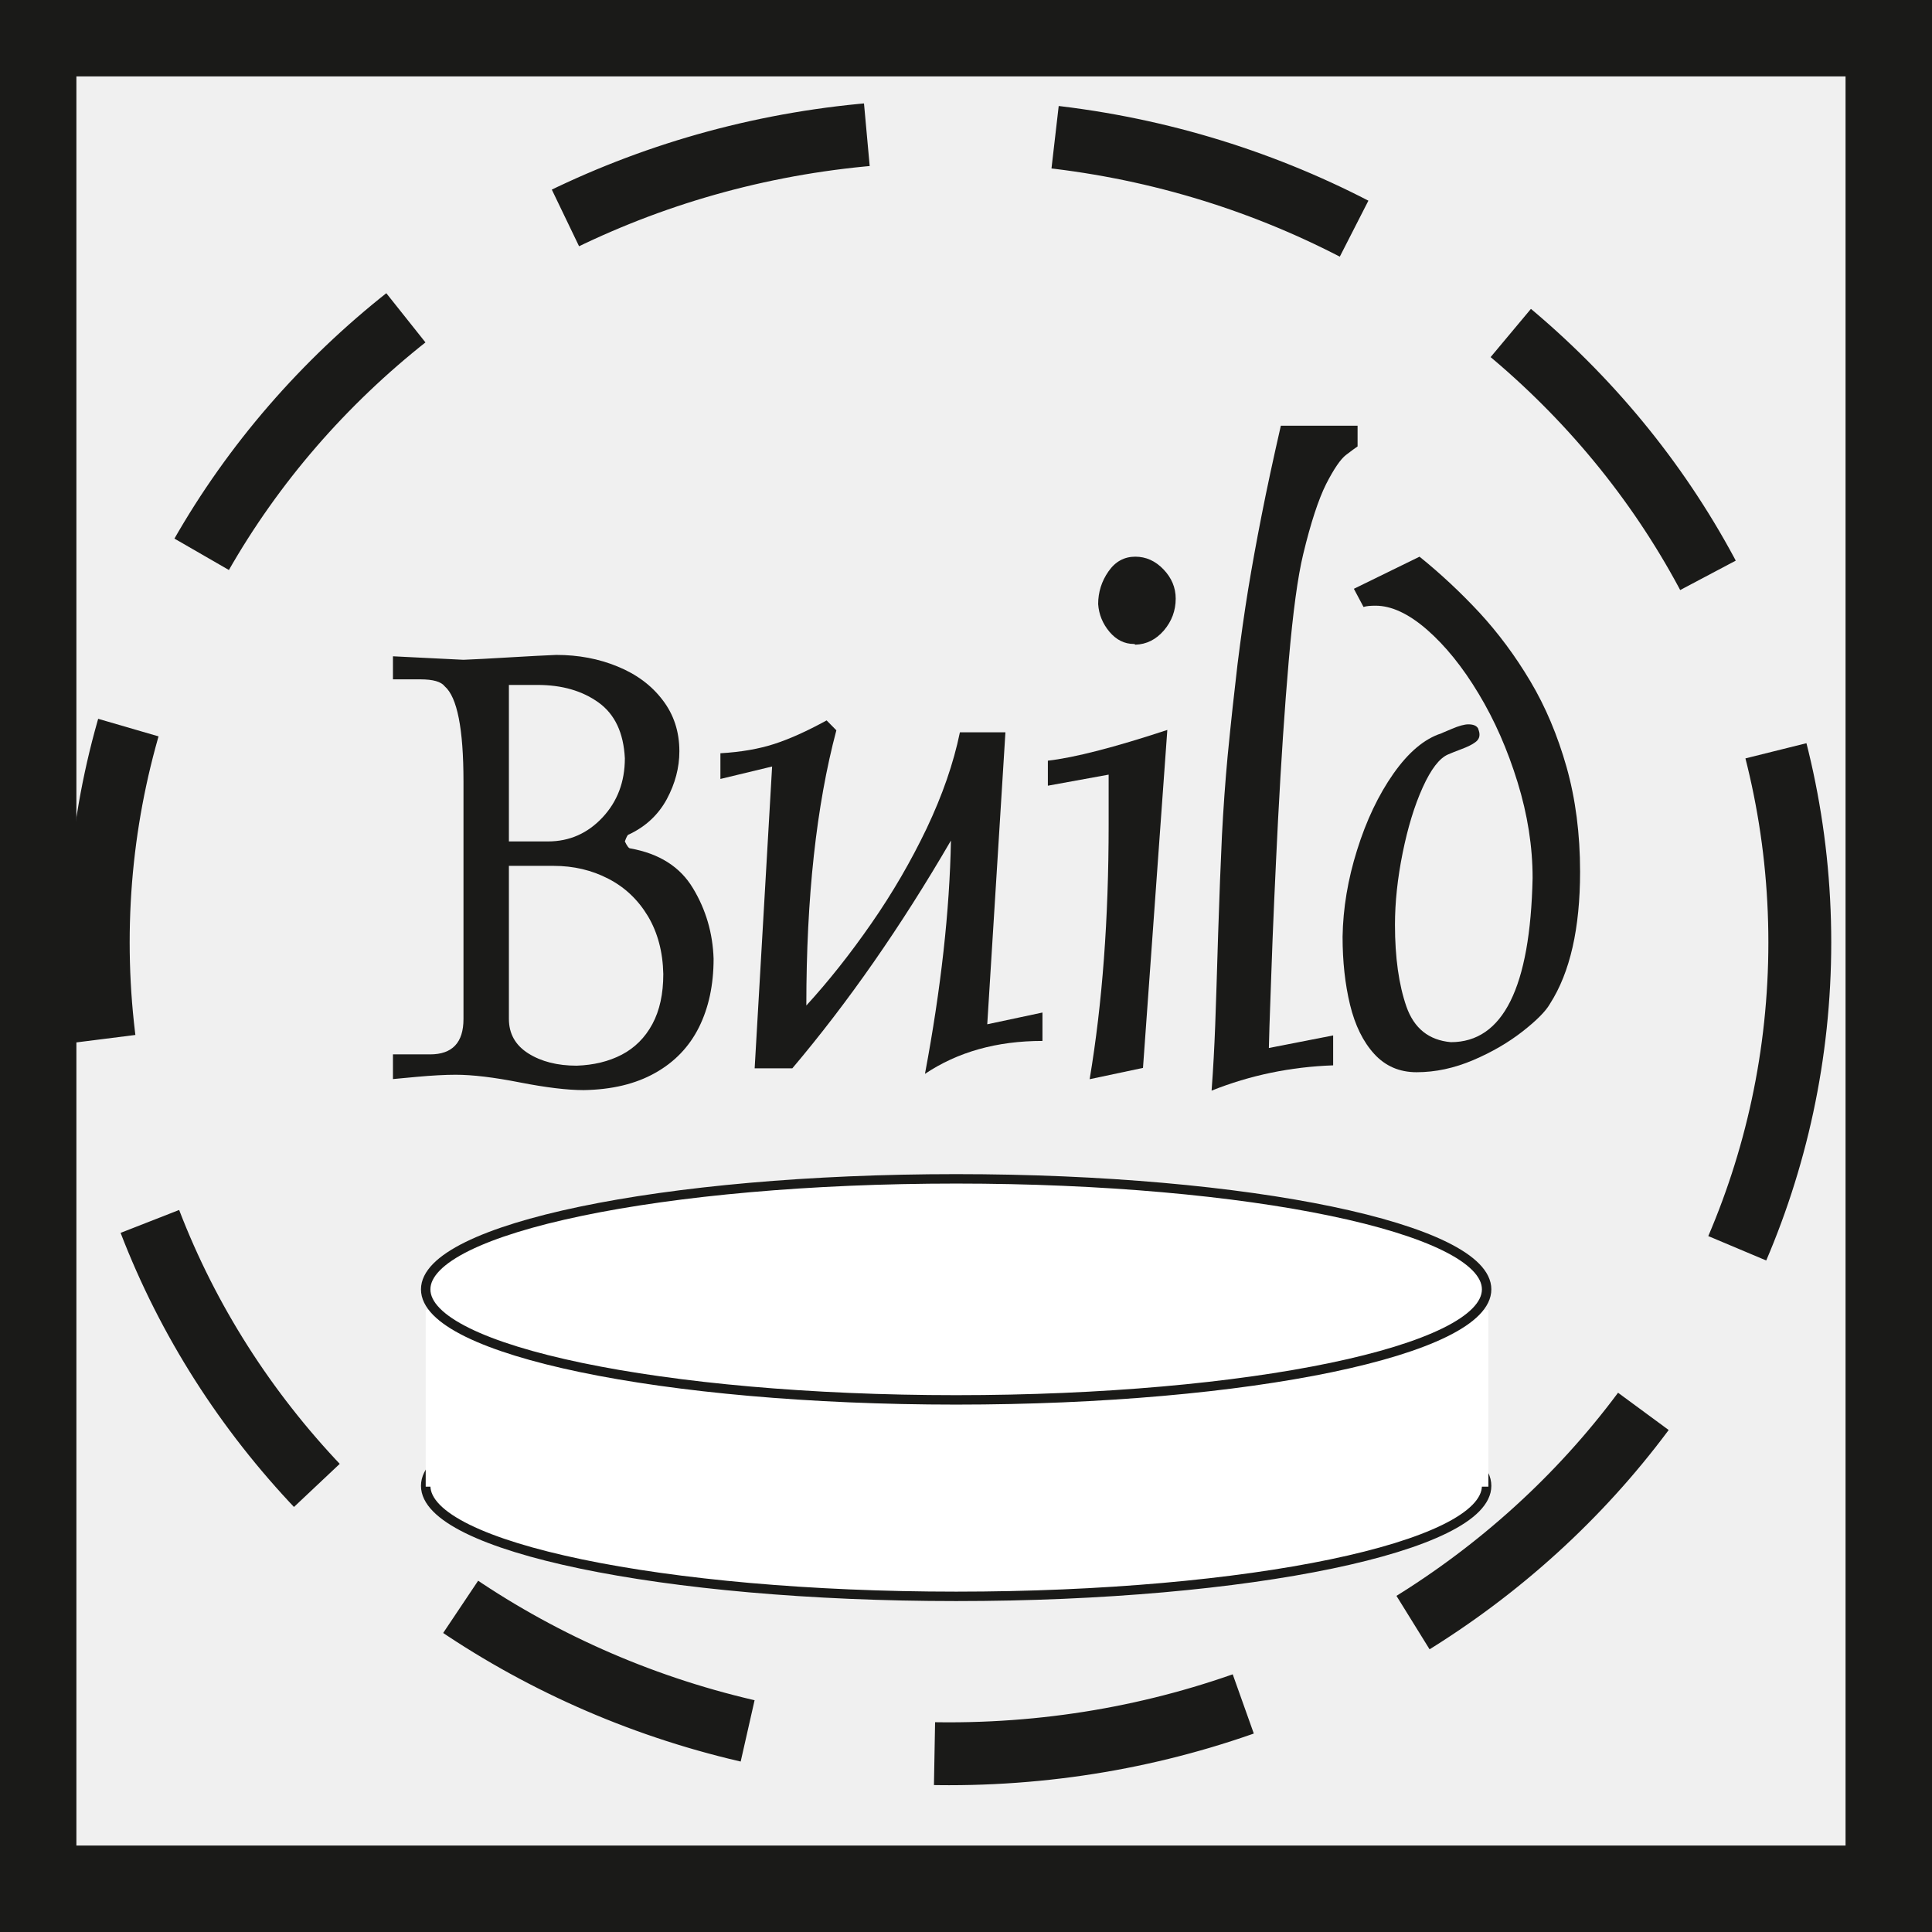
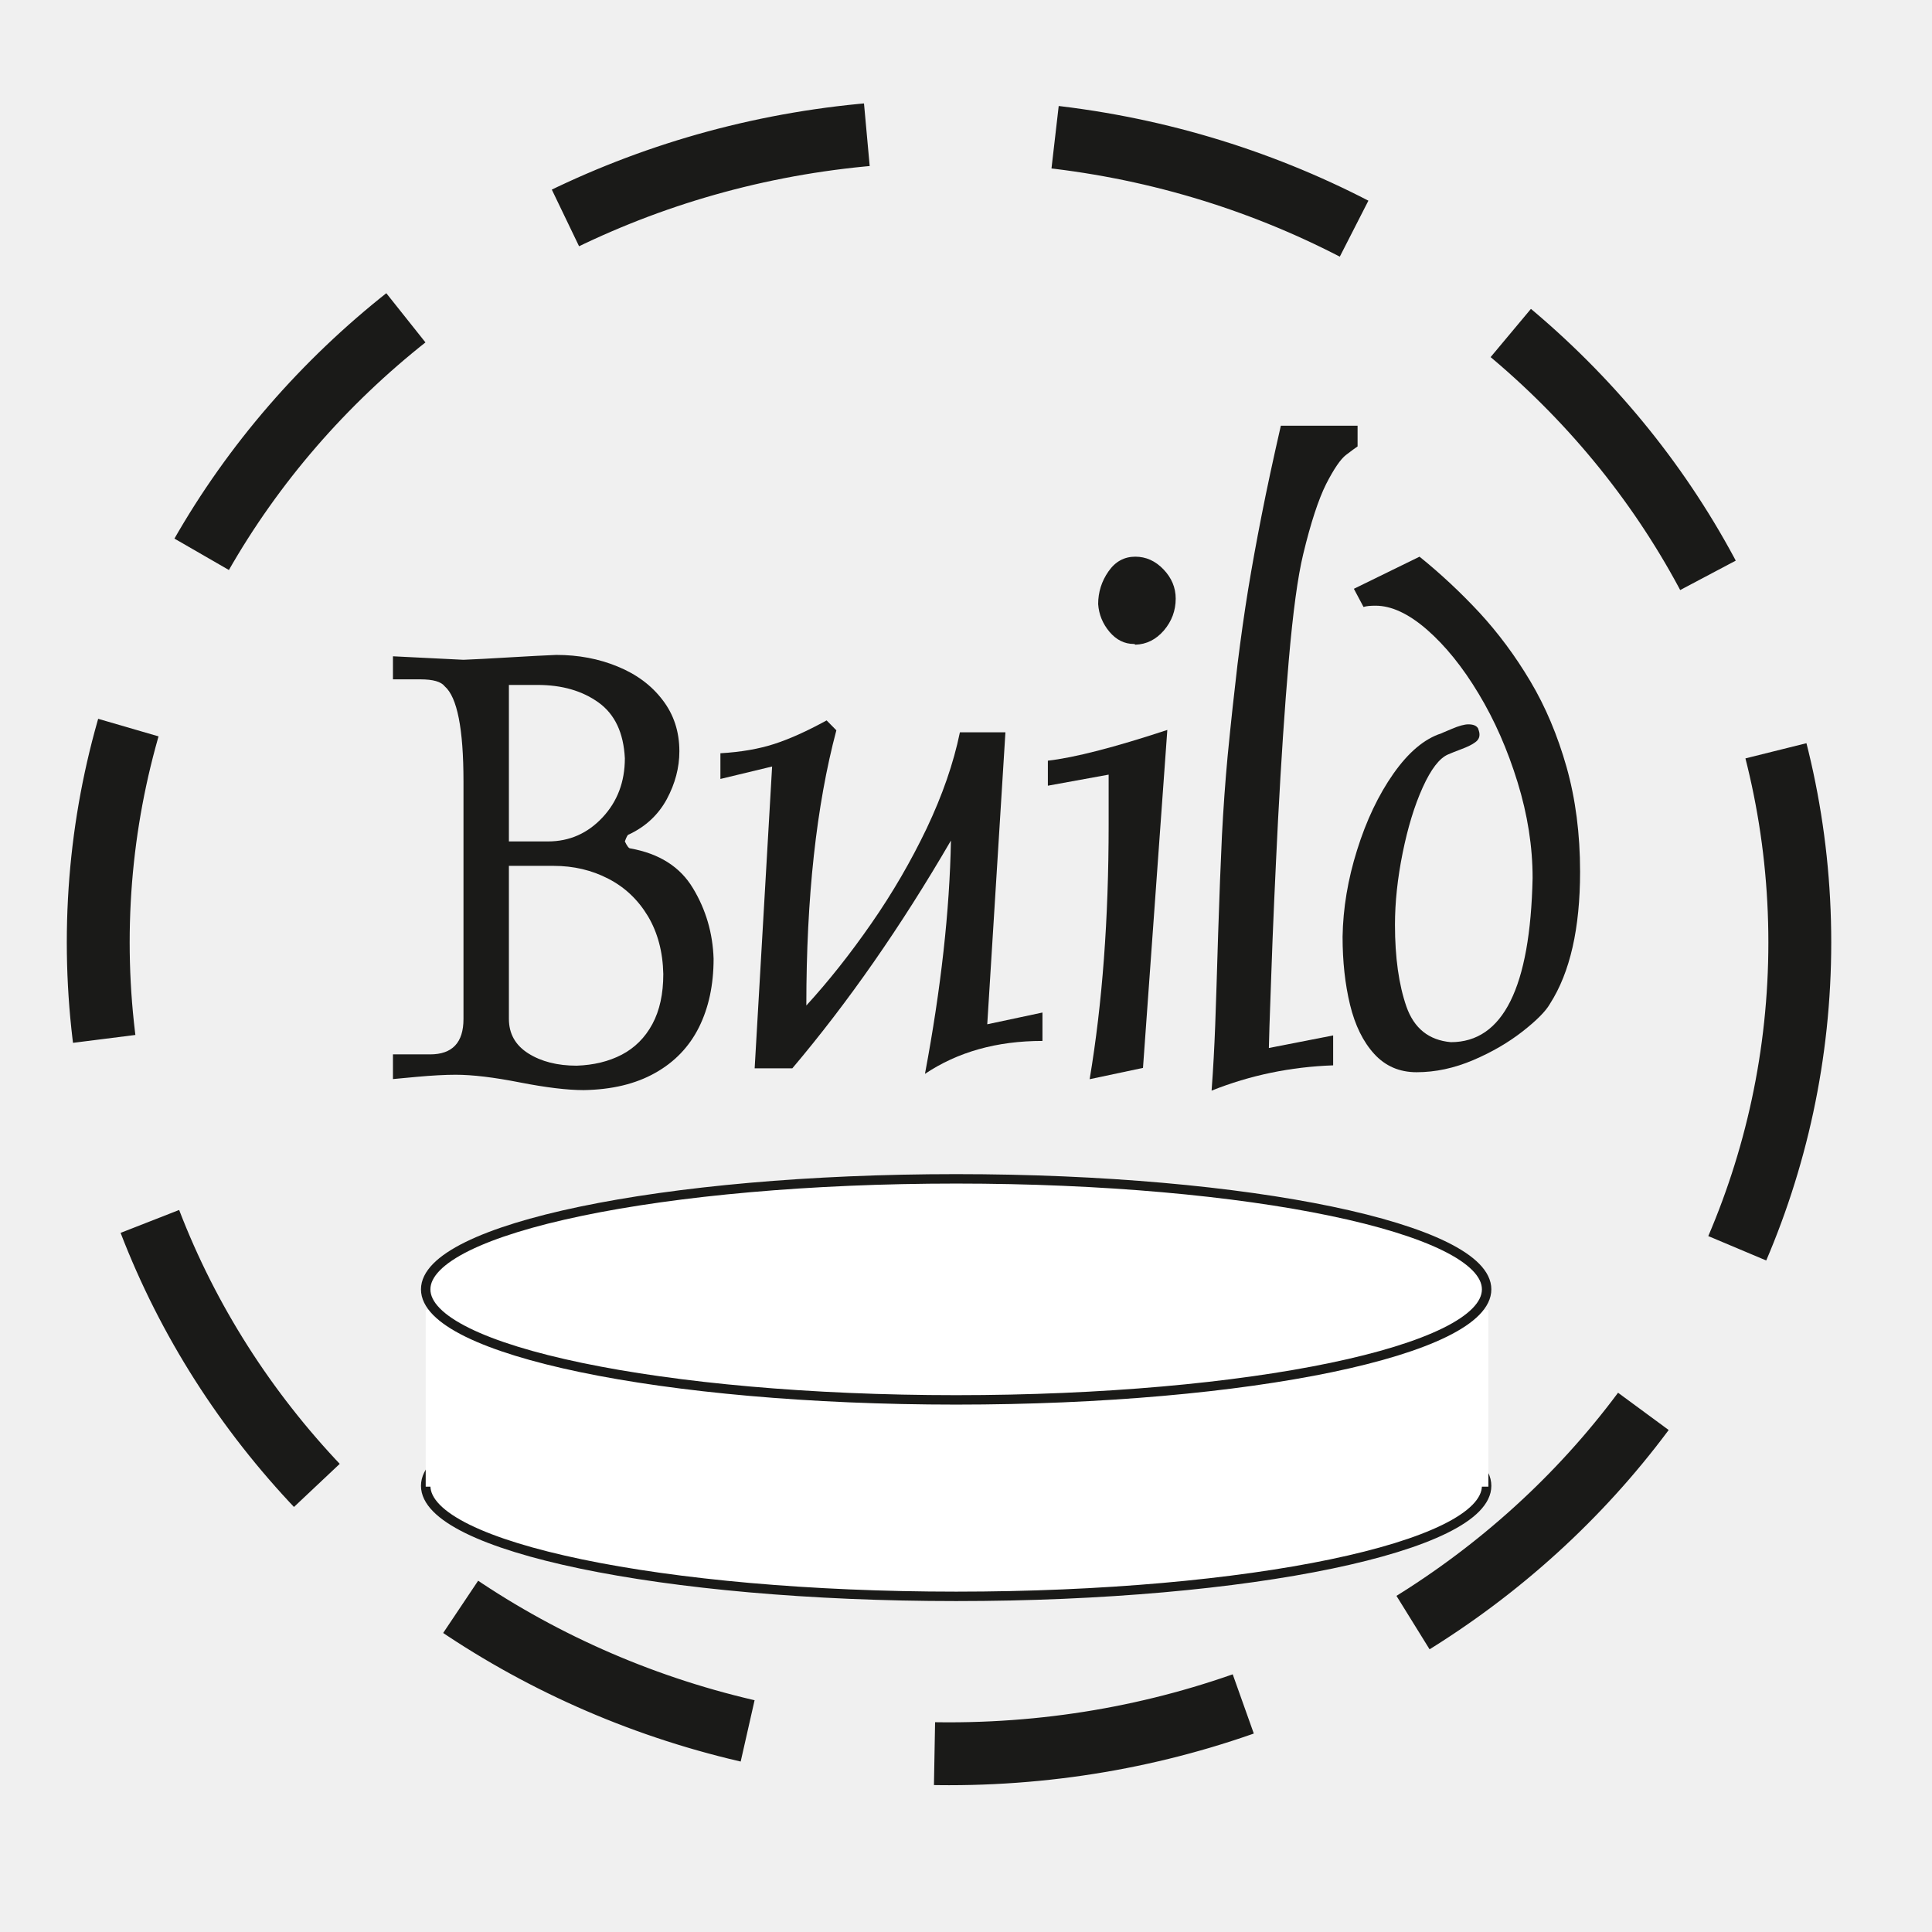
<svg xmlns="http://www.w3.org/2000/svg" width="59" height="59" viewBox="0 0 59 59" fill="none">
-   <path d="M57.693 57.693L1 57.693L1 1L57.693 1L57.693 57.693Z" stroke="#1A1A18" stroke-width="2.666" stroke-miterlimit="22.926" />
  <path d="M54.963 28.779C54.963 42.464 43.331 53.557 28.982 53.557C14.632 53.557 3 42.464 3 28.779C3 15.094 14.632 4 28.982 4C43.331 4 54.963 15.094 54.963 28.779Z" stroke="#1A1A18" stroke-width="1.92" stroke-miterlimit="22.926" stroke-dasharray="9.6 5.76" />
  <path fill-rule="evenodd" clip-rule="evenodd" d="M29.2 42C38.146 42 45.399 43.511 45.399 45.375C45.399 47.239 38.146 48.75 29.2 48.75C20.253 48.75 13 47.239 13 45.375C13 43.511 20.253 42 29.2 42Z" fill="white" />
  <path d="M29.2 42C38.146 42 45.399 43.511 45.399 45.375C45.399 47.239 38.146 48.75 29.2 48.75C20.253 48.75 13 47.239 13 45.375C13 43.511 20.253 42 29.2 42Z" stroke="#1A1A18" stroke-width="0.288" stroke-miterlimit="22.926" />
  <path fill-rule="evenodd" clip-rule="evenodd" d="M13 40L45.453 40V45.4L13 45.4L13 40Z" fill="white" />
  <path fill-rule="evenodd" clip-rule="evenodd" d="M29.199 36C38.146 36 45.399 37.511 45.399 39.375C45.399 41.239 38.146 42.75 29.199 42.75C20.253 42.75 13 41.239 13 39.375C13 37.511 20.253 36 29.199 36Z" fill="white" />
  <path d="M29.199 36C38.146 36 45.399 37.511 45.399 39.375C45.399 41.239 38.146 42.75 29.199 42.75C20.253 42.75 13 41.239 13 39.375C13 37.511 20.253 36 29.199 36Z" stroke="#1A1A18" stroke-width="0.288" stroke-miterlimit="22.926" />
  <path d="M12 20.746V20.042C13.38 20.11 14.094 20.145 14.154 20.149C14.507 20.135 14.979 20.11 15.573 20.074C16.17 20.039 16.643 20.014 16.988 20C17.664 20 18.286 20.117 18.862 20.355C19.438 20.59 19.896 20.931 20.234 21.376C20.576 21.82 20.747 22.343 20.747 22.944C20.747 23.442 20.618 23.929 20.363 24.405C20.106 24.878 19.722 25.241 19.207 25.483C19.171 25.483 19.132 25.554 19.082 25.696C19.15 25.838 19.203 25.909 19.249 25.909C20.131 26.066 20.771 26.471 21.162 27.125C21.557 27.779 21.767 28.497 21.792 29.28C21.792 30.076 21.642 30.776 21.344 31.374C21.045 31.971 20.597 32.437 20.003 32.768C19.409 33.102 18.684 33.276 17.824 33.29C17.326 33.29 16.679 33.212 15.879 33.056C15.082 32.899 14.428 32.821 13.916 32.821C13.596 32.821 13.201 32.842 12.729 32.885C12.259 32.928 12.014 32.953 12 32.953V32.199H13.134C13.813 32.199 14.154 31.84 14.154 31.118L14.154 23.861C14.154 22.258 13.962 21.29 13.582 20.96C13.472 20.817 13.226 20.746 12.835 20.746H12ZM15.541 26.442V31.114C15.541 31.57 15.74 31.921 16.135 32.17C16.529 32.419 17.024 32.544 17.61 32.544C18.13 32.526 18.588 32.416 18.986 32.209C19.385 32 19.697 31.69 19.922 31.274C20.146 30.858 20.256 30.35 20.256 29.745C20.242 29.07 20.085 28.48 19.787 27.979C19.488 27.481 19.086 27.097 18.581 26.837C18.076 26.574 17.518 26.442 16.907 26.442H15.541ZM15.541 20.917V25.696H16.732C17.39 25.696 17.945 25.45 18.4 24.963C18.855 24.476 19.082 23.875 19.082 23.157C19.043 22.378 18.777 21.813 18.279 21.454C17.781 21.095 17.159 20.917 16.416 20.917H15.541Z" fill="#1A1A18" />
  <path d="M25.243 22L25.541 22.302C24.93 24.602 24.624 27.404 24.624 30.707C25.3 29.968 25.964 29.132 26.612 28.197C27.259 27.266 27.82 26.299 28.3 25.296C28.777 24.29 29.118 23.315 29.314 22.363H30.704L30.149 31.28L31.835 30.921V31.788C30.441 31.788 29.243 32.126 28.247 32.794C28.738 30.178 29.001 27.803 29.04 25.669C27.508 28.304 25.893 30.619 24.197 32.624H23.046L23.579 23.408L22 23.788V23.003C22.629 22.967 23.174 22.871 23.639 22.721C24.101 22.572 24.635 22.334 25.243 22Z" fill="#1A1A18" />
  <path d="M33.856 23.656L32 23.994V23.23C32.814 23.137 34.03 22.824 35.648 22.291L34.905 32.612L33.276 32.957C33.664 30.646 33.856 28.058 33.856 25.192V23.656ZM33.536 18.447C33.536 18.084 33.642 17.75 33.849 17.452C34.059 17.149 34.332 17 34.67 17C34.994 17 35.282 17.128 35.53 17.387C35.78 17.647 35.904 17.946 35.904 18.28C35.904 18.646 35.783 18.97 35.545 19.251C35.303 19.532 35.012 19.677 34.67 19.688C34.67 19.681 34.663 19.677 34.653 19.674C34.642 19.67 34.635 19.666 34.628 19.666C34.34 19.666 34.091 19.542 33.881 19.294C33.675 19.048 33.557 18.764 33.536 18.447Z" fill="#1A1A18" />
  <path d="M38.749 32.004L40.712 31.62V32.534C39.414 32.58 38.176 32.836 37 33.306C37.05 32.641 37.085 31.976 37.11 31.318C37.135 30.66 37.163 29.736 37.199 28.541C37.238 27.35 37.277 26.34 37.316 25.515C37.359 24.69 37.416 23.883 37.49 23.087C37.594 22.02 37.697 21.088 37.792 20.285C37.892 19.482 37.999 18.724 38.116 18.003C38.234 17.284 38.372 16.527 38.529 15.73C38.685 14.934 38.881 14.024 39.115 13H41.458V13.633C41.391 13.679 41.273 13.764 41.106 13.892C40.939 14.02 40.737 14.315 40.498 14.781C40.264 15.25 40.029 15.962 39.798 16.922C39.631 17.611 39.485 18.692 39.357 20.164C39.229 21.636 39.123 23.258 39.03 25.024C38.941 26.792 38.87 28.36 38.824 29.732C38.774 31.101 38.749 31.858 38.749 32.004Z" fill="#1A1A18" />
  <path d="M41.64 18.536L41.345 17.981L43.35 17C43.998 17.523 44.609 18.095 45.181 18.71C45.751 19.329 46.269 20.022 46.732 20.801C47.194 21.576 47.564 22.451 47.841 23.428C48.115 24.402 48.253 25.466 48.253 26.618C48.253 28.349 47.948 29.693 47.336 30.65C47.208 30.877 46.931 31.158 46.5 31.496C46.067 31.834 45.565 32.129 44.989 32.374C44.413 32.619 43.837 32.744 43.261 32.744C42.739 32.744 42.309 32.559 41.967 32.186C41.629 31.816 41.381 31.314 41.228 30.685C41.075 30.052 41 29.359 41 28.605C41.014 27.741 41.16 26.859 41.444 25.956C41.725 25.057 42.095 24.278 42.554 23.624C43.013 22.973 43.496 22.564 44.012 22.397C44.008 22.397 44.115 22.351 44.335 22.259C44.552 22.166 44.723 22.12 44.84 22.12C44.996 22.12 45.096 22.163 45.142 22.252C45.142 22.262 45.15 22.284 45.164 22.323C45.178 22.362 45.181 22.401 45.181 22.436C45.181 22.529 45.139 22.607 45.046 22.671C44.958 22.738 44.819 22.806 44.638 22.874C44.453 22.945 44.314 22.998 44.225 23.038C43.958 23.151 43.699 23.489 43.447 24.047C43.194 24.605 42.991 25.274 42.835 26.045C42.678 26.82 42.6 27.553 42.6 28.242C42.6 29.241 42.718 30.07 42.949 30.738C43.183 31.404 43.635 31.766 44.307 31.826C45.9 31.826 46.732 30.155 46.803 26.813C46.803 25.853 46.65 24.879 46.344 23.887C46.038 22.895 45.644 21.995 45.153 21.181C44.666 20.37 44.14 19.72 43.578 19.229C43.013 18.738 42.49 18.497 42.007 18.497C41.846 18.497 41.725 18.508 41.64 18.536Z" fill="#1A1A18" />
</svg>
